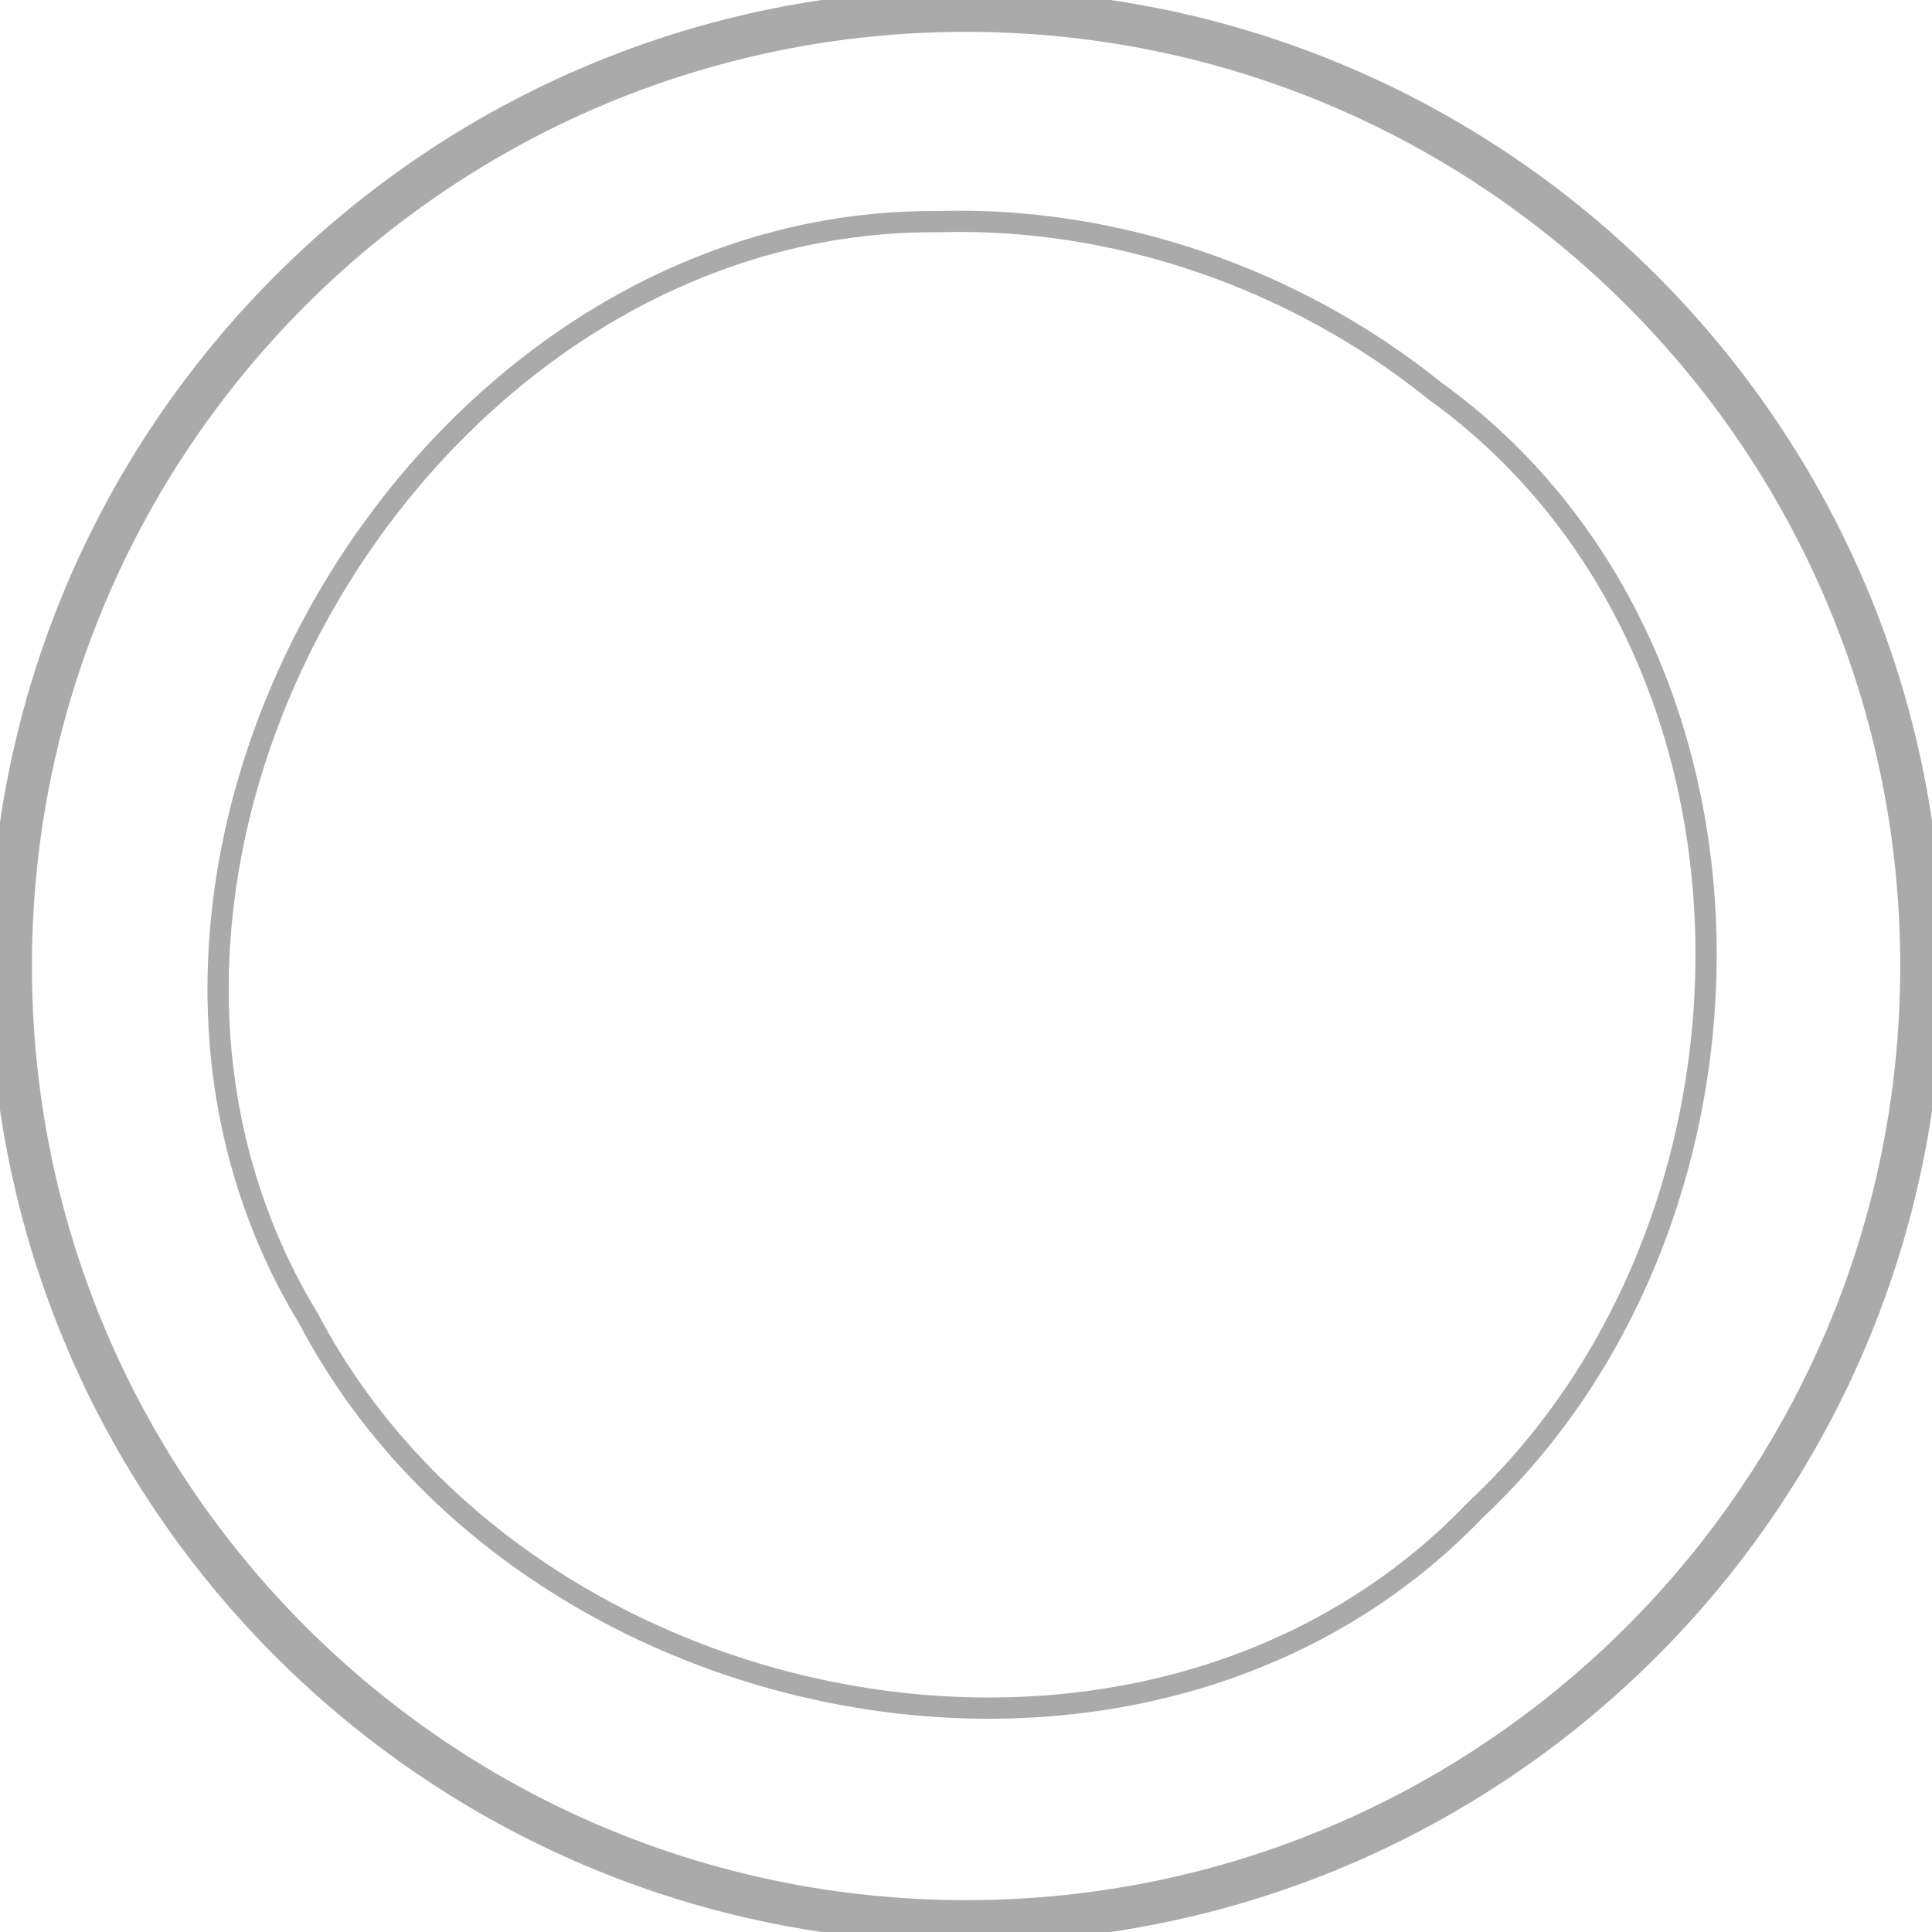
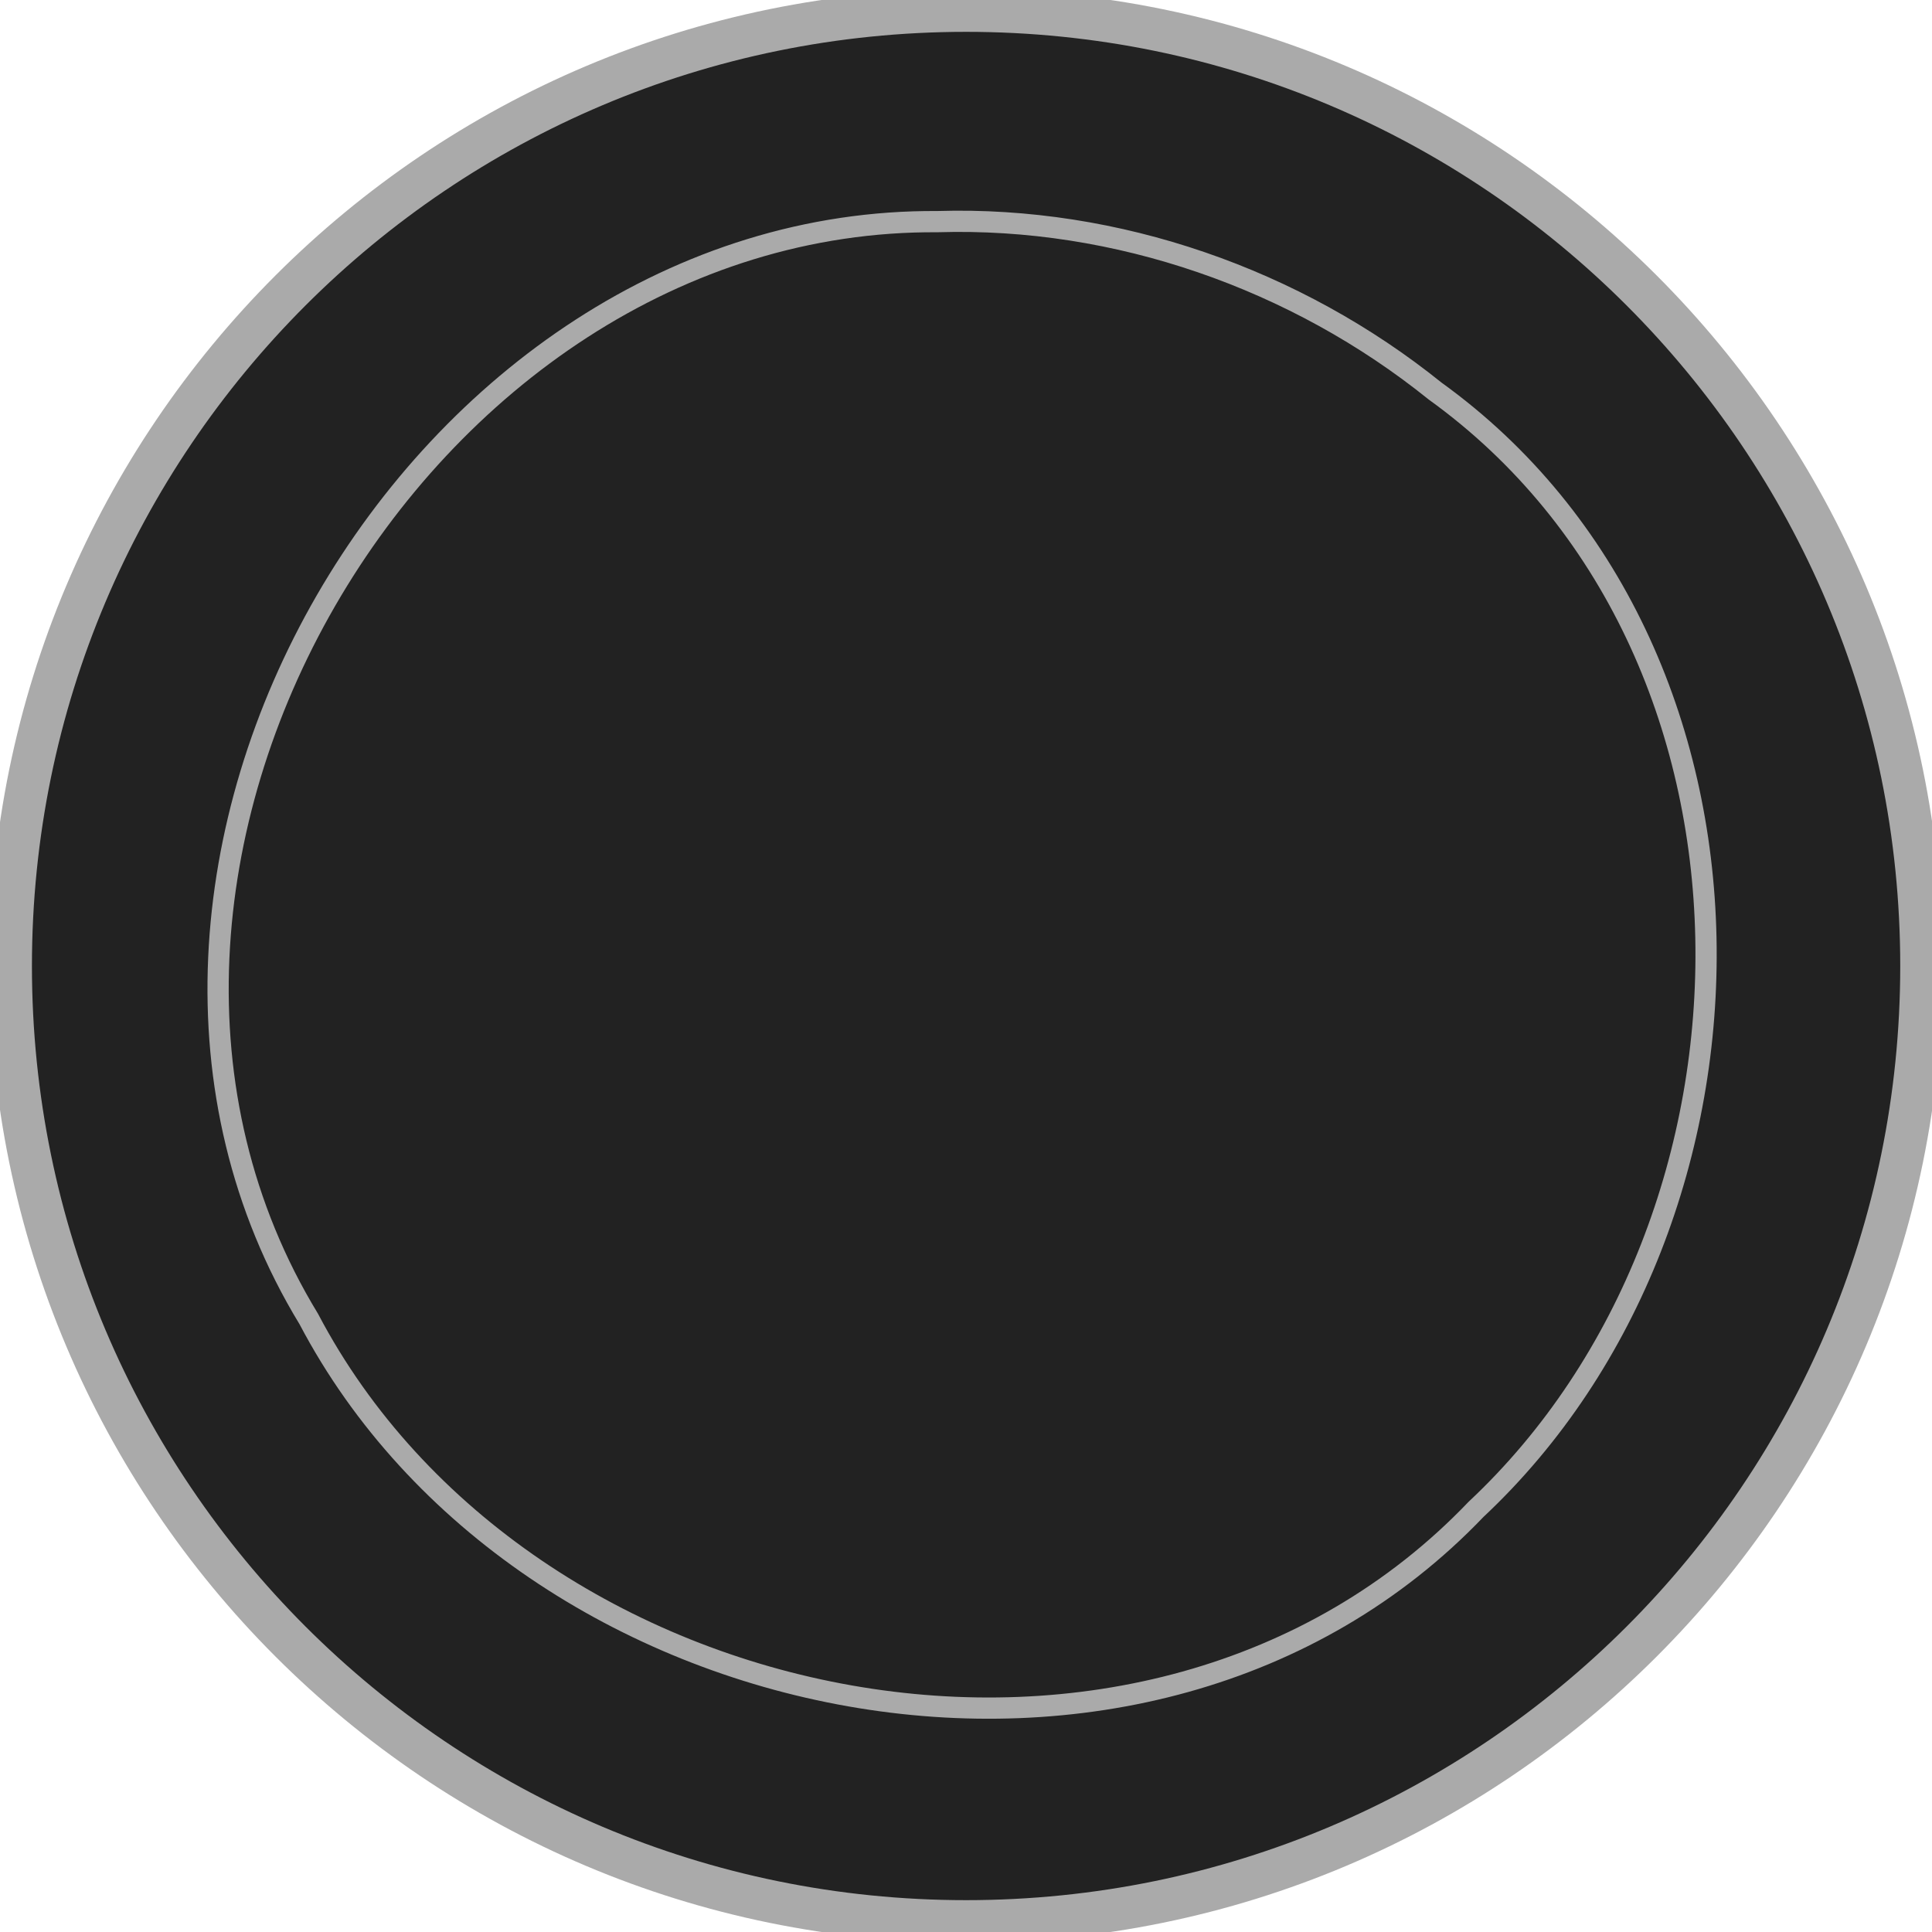
<svg xmlns="http://www.w3.org/2000/svg" height="25.682mm" width="25.682mm" version="1.1" viewBox="0 0 91 91">
-   <g stroke-linejoin="round" transform="translate(-88.786 -598.29)" stroke="#aaa" stroke-linecap="round" fill="none">
-     <circle cx="134.29" cy="643.79" r="45" stroke-width="2" />
-     <path d="m132.96 608.73c-24.507-.187-42.484 30.577-29.629 51.689 10.105 19.215 39.529 25.128 54.977 8.965 14.636-13.706 14.882-40.554-1.928-52.676-6.554-5.277-14.992-8.234-23.42-7.979z" />
-   </g>
+   <circle stroke-linejoin="round" stroke-width="2" stroke-linecap="round" stroke="#aaa" cy="45.5" cx="45.504" r="45" fill="#222" />
+   <path stroke-linejoin="round" d="m44.174 10.44c-24.507-.187-42.484 30.577-29.629 51.689 10.105 19.215 39.529 25.128 54.977 8.965 14.636-13.706 14.882-40.554-1.928-52.676-6.554-5.278-14.992-8.234-23.42-7.979z" stroke="#aaa" stroke-linecap="round" fill="none" />
</svg>
